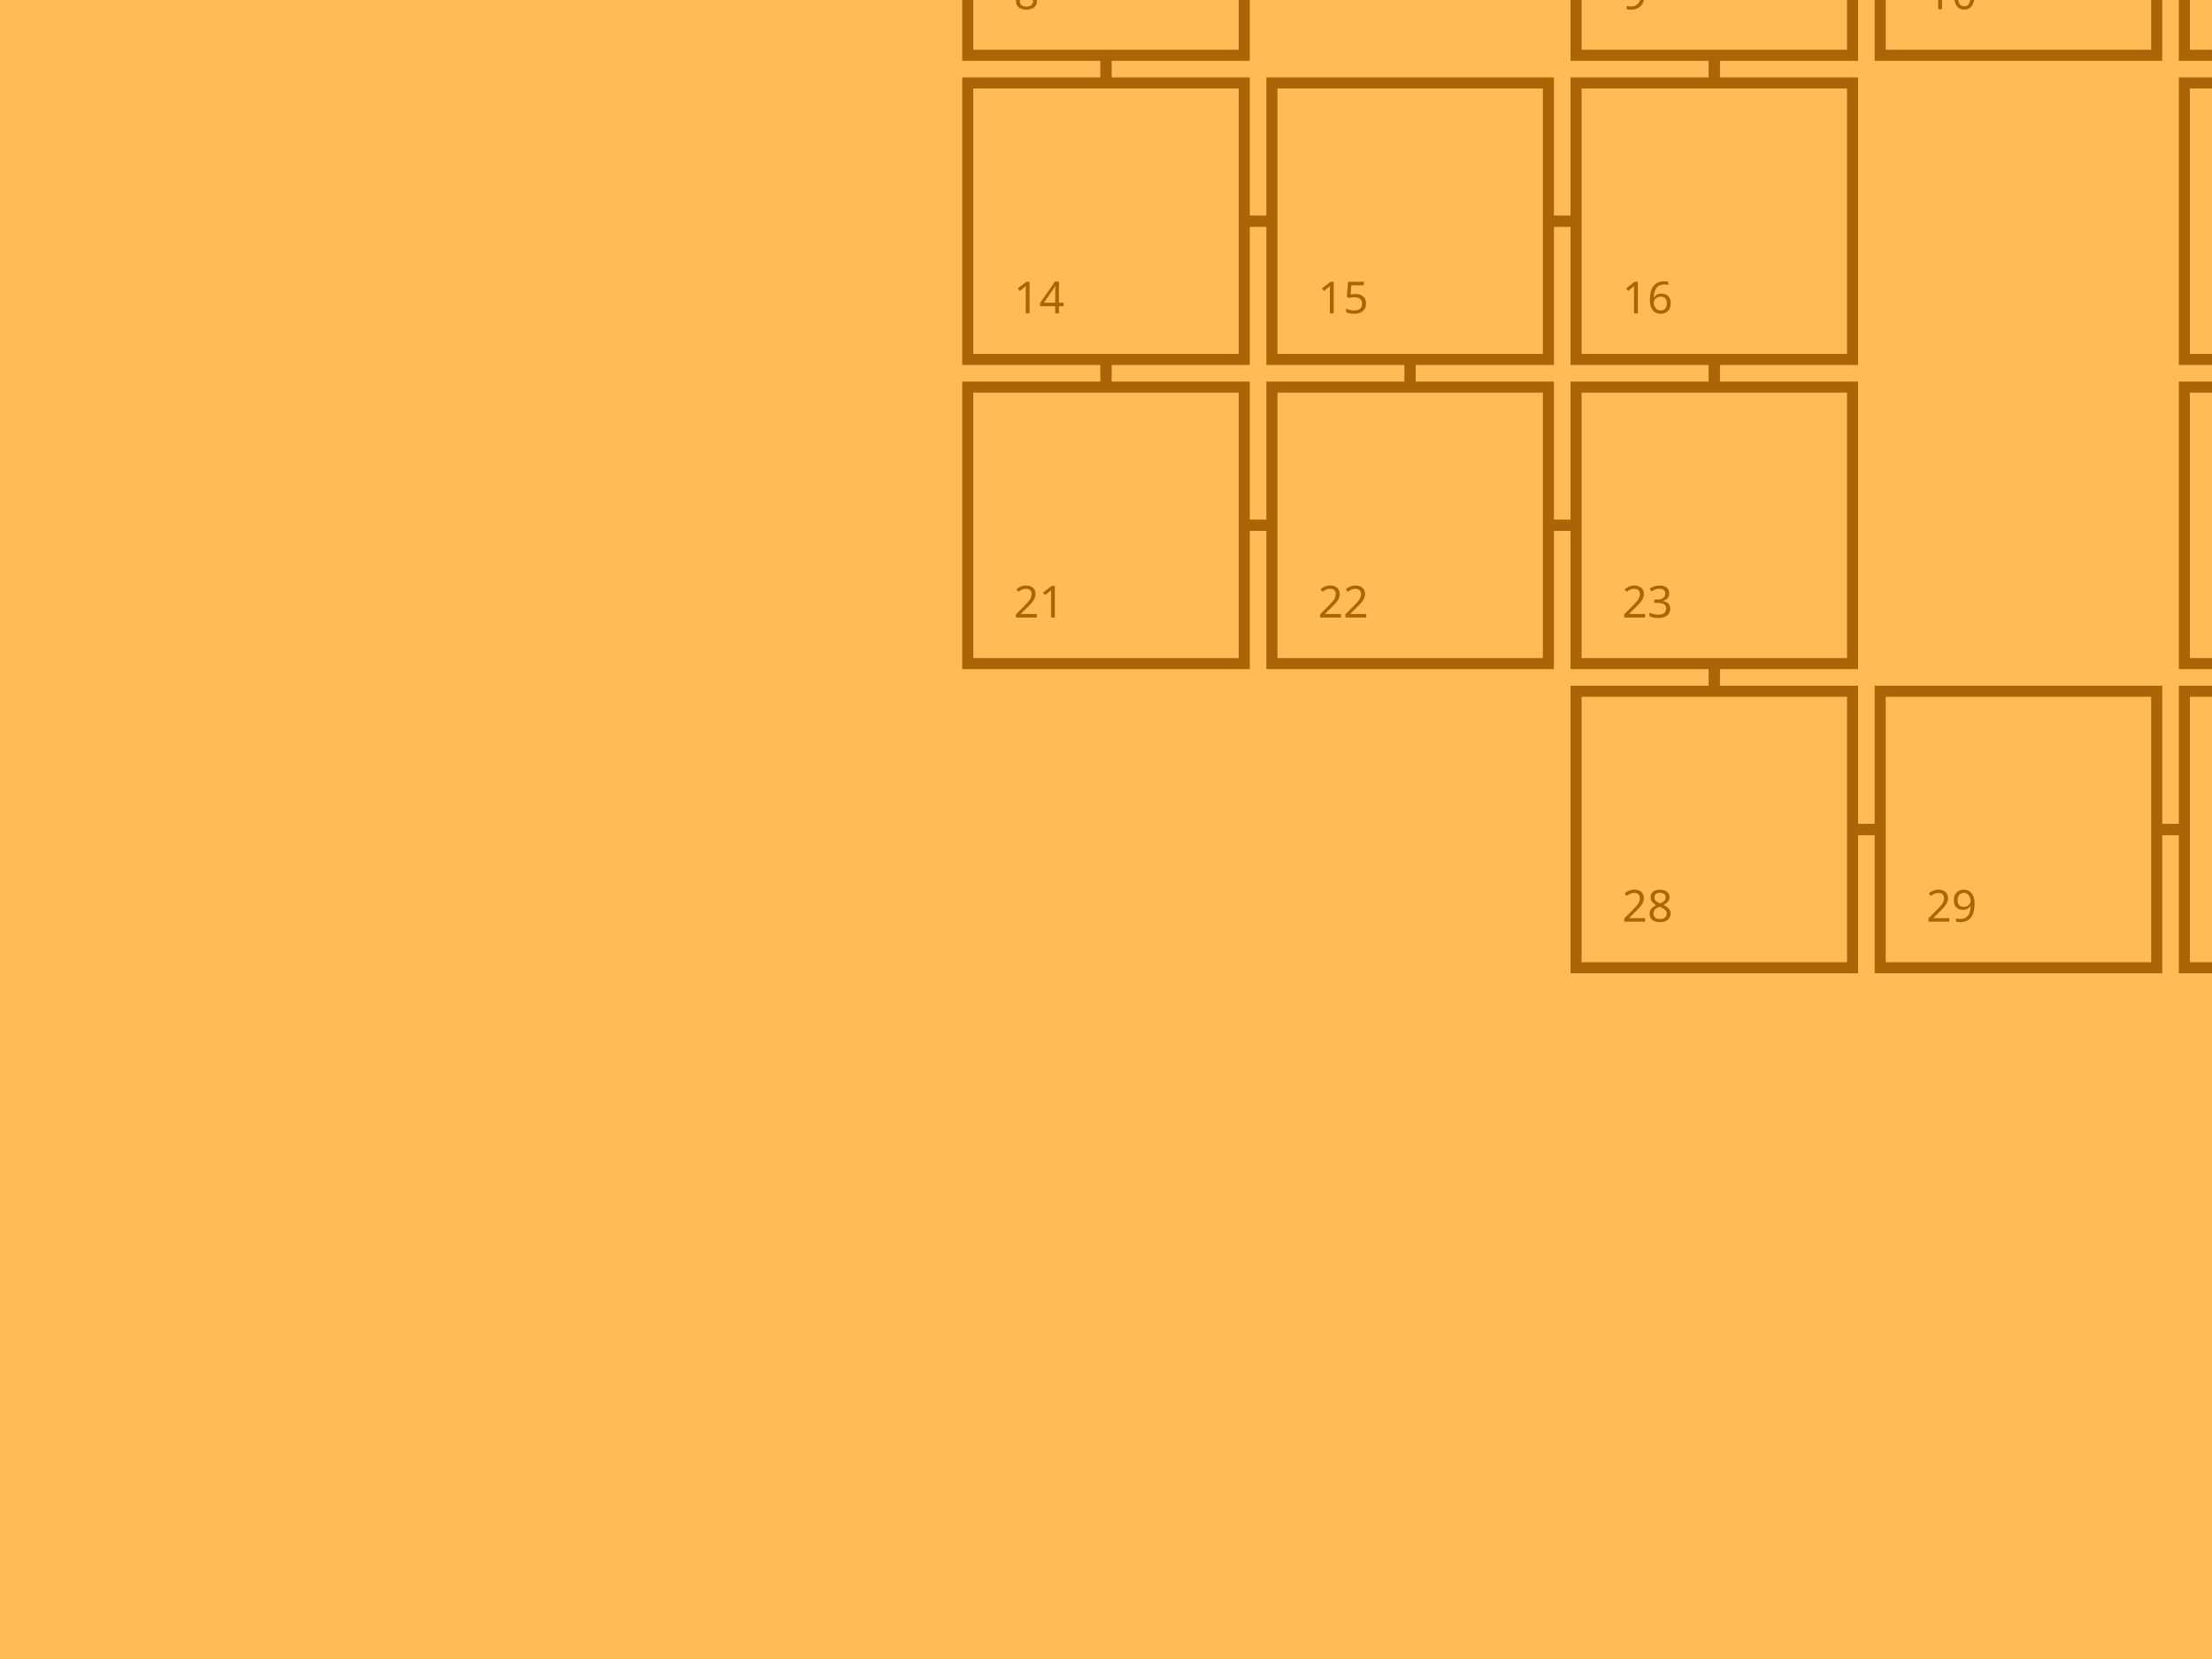
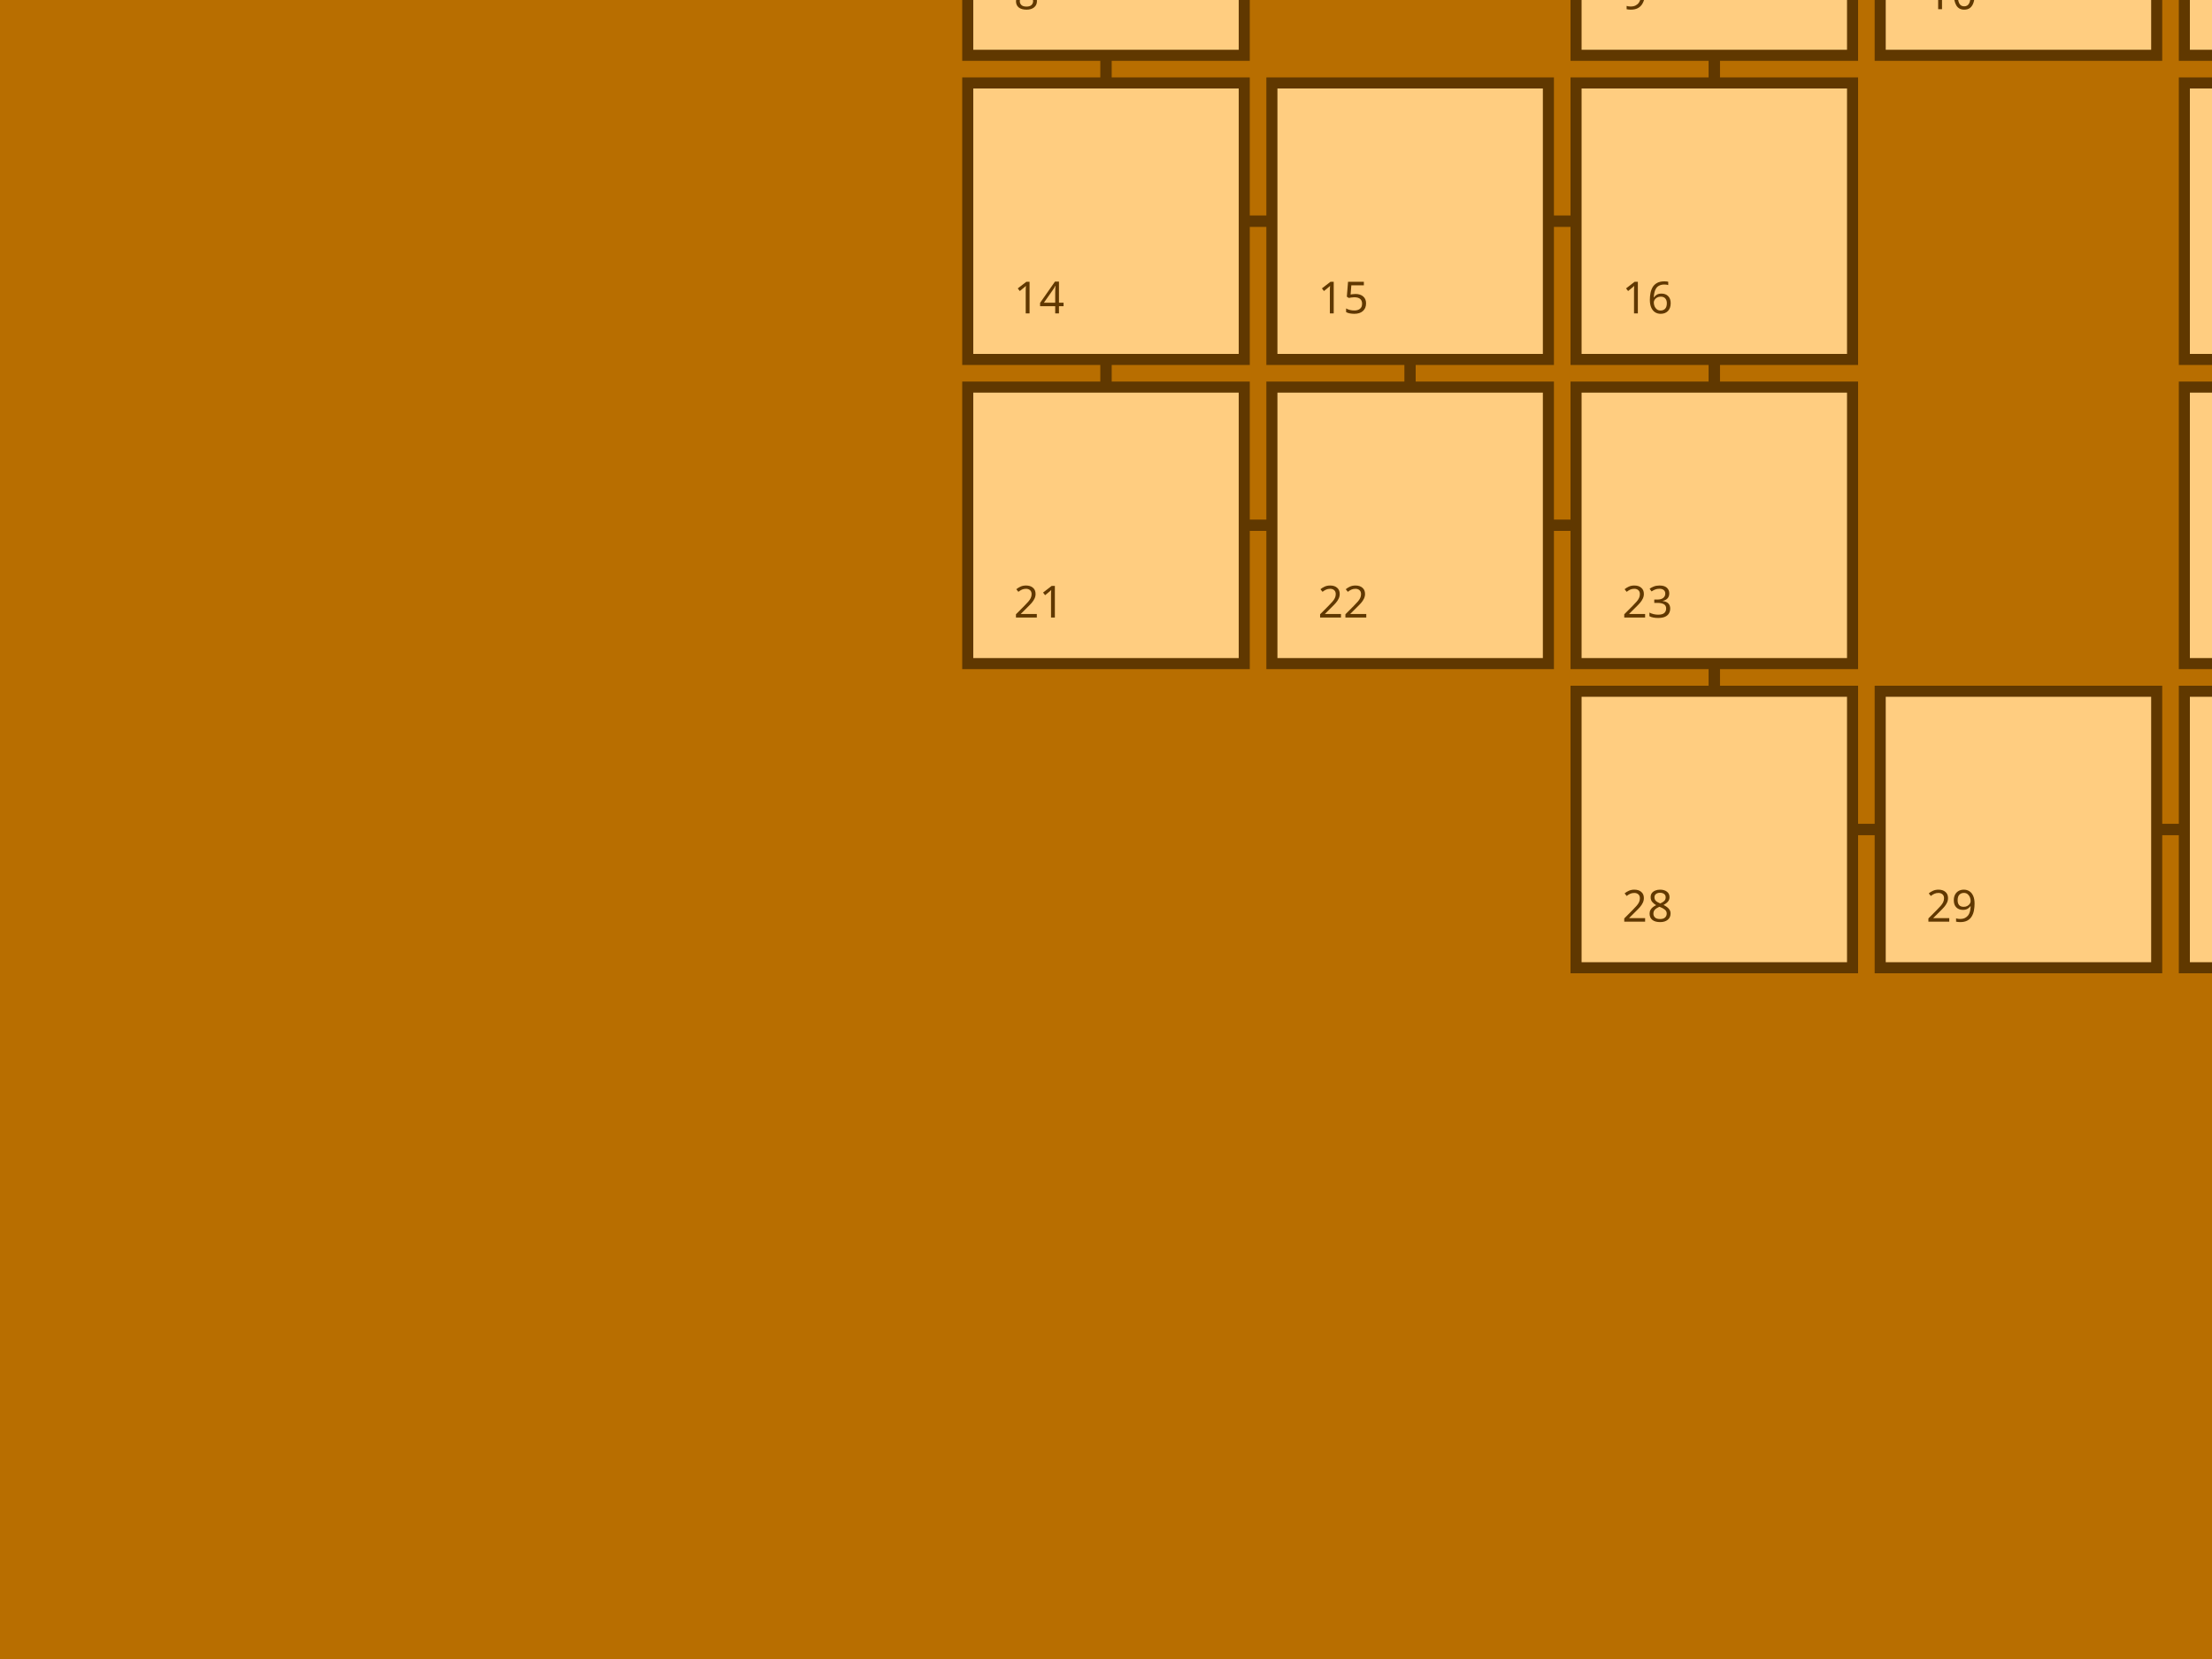
<svg width="800" height="600">
-   <polygon points="0,0 0,600 800,600 800,0" fill="#ffbb55" />
-   <circle r="4" cx="400.0" cy="-140" fill="#aa6606" />
+   <polygon points="0,0 0,600 800,600 800,0" fill="#b86e00" />
+   <circle r="4" cx="400.0" cy="-140" fill="#603800" />
  <circle r="4" cx="510.0" cy="-140" fill="#991100" />
  <circle r="4" cx="620.0" cy="-140" fill="#991100" />
-   <circle r="4" cx="840.0" cy="-140" fill="#aa6606" />
-   <circle r="4" cx="950.0" cy="-140" fill="#aa6606" />
-   <circle r="4" cx="1060.0" cy="-140" fill="#aa6606" />
-   <circle r="4" cx="1170.0" cy="-140" fill="#aa6606" />
-   <circle r="4" cx="400.0" cy="-30.0" fill="#aa6606" />
-   <circle r="4" cx="620.0" cy="-30.0" fill="#aa6606" />
-   <circle r="4" cx="730.0" cy="-30.0" fill="#aa6606" />
-   <circle r="4" cx="840.0" cy="-30.0" fill="#aa6606" />
-   <circle r="4" cx="1060.0" cy="-30.0" fill="#aa6606" />
-   <circle r="4" cx="1170.0" cy="-30.0" fill="#aa6606" />
-   <circle r="4" cx="400.0" cy="80" fill="#aa6606" />
-   <circle r="4" cx="510.0" cy="80" fill="#aa6606" />
-   <circle r="4" cx="620.0" cy="80" fill="#aa6606" />
-   <circle r="4" cx="840.0" cy="80" fill="#aa6606" />
+   <circle r="4" cx="840.0" cy="-140" fill="#603800" />
+   <circle r="4" cx="950.0" cy="-140" fill="#603800" />
+   <circle r="4" cx="1060.0" cy="-140" fill="#603800" />
+   <circle r="4" cx="1170.0" cy="-140" fill="#603800" />
+   <circle r="4" cx="400.0" cy="-30.0" fill="#603800" />
+   <circle r="4" cx="620.0" cy="-30.0" fill="#603800" />
+   <circle r="4" cx="730.0" cy="-30.0" fill="#603800" />
+   <circle r="4" cx="840.0" cy="-30.0" fill="#603800" />
+   <circle r="4" cx="1060.0" cy="-30.0" fill="#603800" />
+   <circle r="4" cx="1170.0" cy="-30.0" fill="#603800" />
+   <circle r="4" cx="400.0" cy="80" fill="#603800" />
+   <circle r="4" cx="510.0" cy="80" fill="#603800" />
+   <circle r="4" cx="620.0" cy="80" fill="#603800" />
+   <circle r="4" cx="840.0" cy="80" fill="#603800" />
  <circle r="4" cx="950.0" cy="80" fill="#991100" />
  <circle r="4" cx="1060.0" cy="80" fill="#991100" />
-   <circle r="4" cx="1170.0" cy="80" fill="#aa6606" />
-   <circle r="4" cx="400.0" cy="190.0" fill="#aa6606" />
-   <circle r="4" cx="510.0" cy="190.0" fill="#aa6606" />
-   <circle r="4" cx="620.0" cy="190.0" fill="#aa6606" />
-   <circle r="4" cx="840.0" cy="190.0" fill="#aa6606" />
-   <circle r="4" cx="950.0" cy="190.0" fill="#aa6606" />
+   <circle r="4" cx="1170.0" cy="80" fill="#603800" />
+   <circle r="4" cx="400.0" cy="190.0" fill="#603800" />
+   <circle r="4" cx="510.0" cy="190.0" fill="#603800" />
+   <circle r="4" cx="620.0" cy="190.0" fill="#603800" />
+   <circle r="4" cx="840.0" cy="190.0" fill="#603800" />
+   <circle r="4" cx="950.0" cy="190.0" fill="#603800" />
  <circle r="4" cx="1060.0" cy="190.0" fill="#991100" />
-   <circle r="4" cx="1170.0" cy="190.0" fill="#aa6606" />
-   <circle r="4" cx="620.0" cy="300.0" fill="#aa6606" />
-   <circle r="4" cx="730.0" cy="300.0" fill="#aa6606" />
-   <circle r="4" cx="840.0" cy="300.0" fill="#aa6606" />
-   <line x1="400.0" y1="-140" x2="400.0" y2="-140" style="stroke:#aa6606;stroke-width:4" />
-   <line x1="400.0" y1="-140" x2="510.0" y2="-140" style="stroke:#aa6606;stroke-width:4" />
-   <line x1="400.0" y1="-140" x2="400.0" y2="-30.0" style="stroke:#aa6606;stroke-width:4" />
+   <circle r="4" cx="1170.0" cy="190.0" fill="#603800" />
+   <circle r="4" cx="620.0" cy="300.0" fill="#603800" />
+   <circle r="4" cx="730.0" cy="300.0" fill="#603800" />
+   <circle r="4" cx="840.0" cy="300.0" fill="#603800" />
+   <line x1="400.0" y1="-140" x2="400.0" y2="-140" style="stroke:#603800;stroke-width:4" />
+   <line x1="400.0" y1="-140" x2="510.0" y2="-140" style="stroke:#603800;stroke-width:4" />
+   <line x1="400.0" y1="-140" x2="400.0" y2="-30.0" style="stroke:#603800;stroke-width:4" />
  <line x1="510.0" y1="-140" x2="400.0" y2="-140" style="stroke:#991100;stroke-width:4" />
  <line x1="510.0" y1="-140" x2="510.0" y2="-140" style="stroke:#991100;stroke-width:4" />
  <line x1="510.0" y1="-140" x2="620.0" y2="-140" style="stroke:#991100;stroke-width:4" />
  <line x1="620.0" y1="-140" x2="510.0" y2="-140" style="stroke:#991100;stroke-width:4" />
  <line x1="620.0" y1="-140" x2="620.0" y2="-140" style="stroke:#991100;stroke-width:4" />
  <line x1="620.0" y1="-140" x2="620.0" y2="-30.0" style="stroke:#991100;stroke-width:4" />
-   <line x1="840.0" y1="-140" x2="840.0" y2="-140" style="stroke:#aa6606;stroke-width:4" />
-   <line x1="840.0" y1="-140" x2="950.0" y2="-140" style="stroke:#aa6606;stroke-width:4" />
-   <line x1="840.0" y1="-140" x2="840.0" y2="-30.0" style="stroke:#aa6606;stroke-width:4" />
-   <line x1="950.0" y1="-140" x2="840.0" y2="-140" style="stroke:#aa6606;stroke-width:4" />
-   <line x1="950.0" y1="-140" x2="950.0" y2="-140" style="stroke:#aa6606;stroke-width:4" />
-   <line x1="950.0" y1="-140" x2="1060.0" y2="-140" style="stroke:#aa6606;stroke-width:4" />
-   <line x1="1060.0" y1="-140" x2="950.0" y2="-140" style="stroke:#aa6606;stroke-width:4" />
-   <line x1="1060.0" y1="-140" x2="1060.0" y2="-140" style="stroke:#aa6606;stroke-width:4" />
-   <line x1="1060.0" y1="-140" x2="1170.0" y2="-140" style="stroke:#aa6606;stroke-width:4" />
-   <line x1="1060.0" y1="-140" x2="1060.0" y2="-30.0" style="stroke:#aa6606;stroke-width:4" />
-   <line x1="1170.0" y1="-140" x2="1060.0" y2="-140" style="stroke:#aa6606;stroke-width:4" />
-   <line x1="1170.0" y1="-140" x2="1170.0" y2="-140" style="stroke:#aa6606;stroke-width:4" />
-   <line x1="1170.0" y1="-140" x2="1170.0" y2="-30.0" style="stroke:#aa6606;stroke-width:4" />
-   <line x1="400.0" y1="-30.0" x2="400.0" y2="-140" style="stroke:#aa6606;stroke-width:4" />
-   <line x1="400.0" y1="-30.0" x2="400.0" y2="-30.0" style="stroke:#aa6606;stroke-width:4" />
-   <line x1="400.0" y1="-30.0" x2="400.0" y2="80" style="stroke:#aa6606;stroke-width:4" />
-   <line x1="620.0" y1="-30.0" x2="620.0" y2="-140" style="stroke:#aa6606;stroke-width:4" />
-   <line x1="620.0" y1="-30.0" x2="620.0" y2="-30.0" style="stroke:#aa6606;stroke-width:4" />
-   <line x1="620.0" y1="-30.0" x2="730.0" y2="-30.0" style="stroke:#aa6606;stroke-width:4" />
-   <line x1="620.0" y1="-30.0" x2="620.0" y2="80" style="stroke:#aa6606;stroke-width:4" />
-   <line x1="730.0" y1="-30.0" x2="620.0" y2="-30.0" style="stroke:#aa6606;stroke-width:4" />
-   <line x1="730.0" y1="-30.0" x2="730.0" y2="-30.0" style="stroke:#aa6606;stroke-width:4" />
-   <line x1="730.0" y1="-30.0" x2="840.0" y2="-30.0" style="stroke:#aa6606;stroke-width:4" />
-   <line x1="840.0" y1="-30.0" x2="840.0" y2="-140" style="stroke:#aa6606;stroke-width:4" />
-   <line x1="840.0" y1="-30.0" x2="730.0" y2="-30.0" style="stroke:#aa6606;stroke-width:4" />
-   <line x1="840.0" y1="-30.0" x2="840.0" y2="-30.0" style="stroke:#aa6606;stroke-width:4" />
-   <line x1="840.0" y1="-30.0" x2="840.0" y2="80" style="stroke:#aa6606;stroke-width:4" />
-   <line x1="1060.0" y1="-30.0" x2="1060.0" y2="-140" style="stroke:#aa6606;stroke-width:4" />
-   <line x1="1060.0" y1="-30.0" x2="1060.0" y2="-30.0" style="stroke:#aa6606;stroke-width:4" />
-   <line x1="1060.0" y1="-30.0" x2="1170.0" y2="-30.0" style="stroke:#aa6606;stroke-width:4" />
-   <line x1="1060.0" y1="-30.0" x2="1060.0" y2="80" style="stroke:#aa6606;stroke-width:4" />
-   <line x1="1170.0" y1="-30.0" x2="1170.0" y2="-140" style="stroke:#aa6606;stroke-width:4" />
-   <line x1="1170.0" y1="-30.0" x2="1060.0" y2="-30.0" style="stroke:#aa6606;stroke-width:4" />
-   <line x1="1170.0" y1="-30.0" x2="1170.0" y2="-30.0" style="stroke:#aa6606;stroke-width:4" />
-   <line x1="1170.0" y1="-30.0" x2="1170.0" y2="80" style="stroke:#aa6606;stroke-width:4" />
-   <line x1="400.0" y1="80" x2="400.0" y2="-30.0" style="stroke:#aa6606;stroke-width:4" />
-   <line x1="400.0" y1="80" x2="400.0" y2="80" style="stroke:#aa6606;stroke-width:4" />
-   <line x1="400.0" y1="80" x2="510.0" y2="80" style="stroke:#aa6606;stroke-width:4" />
-   <line x1="400.0" y1="80" x2="400.0" y2="190.0" style="stroke:#aa6606;stroke-width:4" />
-   <line x1="510.0" y1="80" x2="400.0" y2="80" style="stroke:#aa6606;stroke-width:4" />
-   <line x1="510.0" y1="80" x2="510.0" y2="80" style="stroke:#aa6606;stroke-width:4" />
-   <line x1="510.0" y1="80" x2="620.0" y2="80" style="stroke:#aa6606;stroke-width:4" />
-   <line x1="510.0" y1="80" x2="510.0" y2="190.0" style="stroke:#aa6606;stroke-width:4" />
-   <line x1="620.0" y1="80" x2="620.0" y2="-30.0" style="stroke:#aa6606;stroke-width:4" />
-   <line x1="620.0" y1="80" x2="510.0" y2="80" style="stroke:#aa6606;stroke-width:4" />
-   <line x1="620.0" y1="80" x2="620.0" y2="80" style="stroke:#aa6606;stroke-width:4" />
-   <line x1="620.0" y1="80" x2="620.0" y2="190.0" style="stroke:#aa6606;stroke-width:4" />
-   <line x1="840.0" y1="80" x2="840.0" y2="-30.0" style="stroke:#aa6606;stroke-width:4" />
-   <line x1="840.0" y1="80" x2="840.0" y2="80" style="stroke:#aa6606;stroke-width:4" />
-   <line x1="840.0" y1="80" x2="950.0" y2="80" style="stroke:#aa6606;stroke-width:4" />
-   <line x1="840.0" y1="80" x2="840.0" y2="190.0" style="stroke:#aa6606;stroke-width:4" />
+   <line x1="840.0" y1="-140" x2="840.0" y2="-140" style="stroke:#603800;stroke-width:4" />
+   <line x1="840.0" y1="-140" x2="950.0" y2="-140" style="stroke:#603800;stroke-width:4" />
+   <line x1="840.0" y1="-140" x2="840.0" y2="-30.0" style="stroke:#603800;stroke-width:4" />
+   <line x1="950.0" y1="-140" x2="840.0" y2="-140" style="stroke:#603800;stroke-width:4" />
+   <line x1="950.0" y1="-140" x2="950.0" y2="-140" style="stroke:#603800;stroke-width:4" />
+   <line x1="950.0" y1="-140" x2="1060.0" y2="-140" style="stroke:#603800;stroke-width:4" />
+   <line x1="1060.0" y1="-140" x2="950.0" y2="-140" style="stroke:#603800;stroke-width:4" />
+   <line x1="1060.0" y1="-140" x2="1060.0" y2="-140" style="stroke:#603800;stroke-width:4" />
+   <line x1="1060.0" y1="-140" x2="1170.0" y2="-140" style="stroke:#603800;stroke-width:4" />
+   <line x1="1060.0" y1="-140" x2="1060.0" y2="-30.0" style="stroke:#603800;stroke-width:4" />
+   <line x1="1170.0" y1="-140" x2="1060.0" y2="-140" style="stroke:#603800;stroke-width:4" />
+   <line x1="1170.0" y1="-140" x2="1170.0" y2="-140" style="stroke:#603800;stroke-width:4" />
+   <line x1="1170.0" y1="-140" x2="1170.0" y2="-30.0" style="stroke:#603800;stroke-width:4" />
+   <line x1="400.0" y1="-30.0" x2="400.0" y2="-140" style="stroke:#603800;stroke-width:4" />
+   <line x1="400.0" y1="-30.0" x2="400.0" y2="-30.0" style="stroke:#603800;stroke-width:4" />
+   <line x1="400.0" y1="-30.0" x2="400.0" y2="80" style="stroke:#603800;stroke-width:4" />
+   <line x1="620.0" y1="-30.0" x2="620.0" y2="-140" style="stroke:#603800;stroke-width:4" />
+   <line x1="620.0" y1="-30.0" x2="620.0" y2="-30.0" style="stroke:#603800;stroke-width:4" />
+   <line x1="620.0" y1="-30.0" x2="730.0" y2="-30.0" style="stroke:#603800;stroke-width:4" />
+   <line x1="620.0" y1="-30.0" x2="620.0" y2="80" style="stroke:#603800;stroke-width:4" />
+   <line x1="730.0" y1="-30.0" x2="620.0" y2="-30.0" style="stroke:#603800;stroke-width:4" />
+   <line x1="730.0" y1="-30.0" x2="730.0" y2="-30.0" style="stroke:#603800;stroke-width:4" />
+   <line x1="730.0" y1="-30.0" x2="840.0" y2="-30.0" style="stroke:#603800;stroke-width:4" />
+   <line x1="840.0" y1="-30.0" x2="840.0" y2="-140" style="stroke:#603800;stroke-width:4" />
+   <line x1="840.0" y1="-30.0" x2="730.0" y2="-30.0" style="stroke:#603800;stroke-width:4" />
+   <line x1="840.0" y1="-30.0" x2="840.0" y2="-30.0" style="stroke:#603800;stroke-width:4" />
+   <line x1="840.0" y1="-30.0" x2="840.0" y2="80" style="stroke:#603800;stroke-width:4" />
+   <line x1="1060.0" y1="-30.0" x2="1060.0" y2="-140" style="stroke:#603800;stroke-width:4" />
+   <line x1="1060.0" y1="-30.0" x2="1060.0" y2="-30.0" style="stroke:#603800;stroke-width:4" />
+   <line x1="1060.0" y1="-30.0" x2="1170.0" y2="-30.0" style="stroke:#603800;stroke-width:4" />
+   <line x1="1060.0" y1="-30.0" x2="1060.0" y2="80" style="stroke:#603800;stroke-width:4" />
+   <line x1="1170.0" y1="-30.0" x2="1170.0" y2="-140" style="stroke:#603800;stroke-width:4" />
+   <line x1="1170.0" y1="-30.0" x2="1060.0" y2="-30.0" style="stroke:#603800;stroke-width:4" />
+   <line x1="1170.0" y1="-30.0" x2="1170.0" y2="-30.0" style="stroke:#603800;stroke-width:4" />
+   <line x1="1170.0" y1="-30.0" x2="1170.0" y2="80" style="stroke:#603800;stroke-width:4" />
+   <line x1="400.0" y1="80" x2="400.0" y2="-30.0" style="stroke:#603800;stroke-width:4" />
+   <line x1="400.0" y1="80" x2="400.0" y2="80" style="stroke:#603800;stroke-width:4" />
+   <line x1="400.0" y1="80" x2="510.0" y2="80" style="stroke:#603800;stroke-width:4" />
+   <line x1="400.0" y1="80" x2="400.0" y2="190.0" style="stroke:#603800;stroke-width:4" />
+   <line x1="510.0" y1="80" x2="400.0" y2="80" style="stroke:#603800;stroke-width:4" />
+   <line x1="510.0" y1="80" x2="510.0" y2="80" style="stroke:#603800;stroke-width:4" />
+   <line x1="510.0" y1="80" x2="620.0" y2="80" style="stroke:#603800;stroke-width:4" />
+   <line x1="510.0" y1="80" x2="510.0" y2="190.0" style="stroke:#603800;stroke-width:4" />
+   <line x1="620.0" y1="80" x2="620.0" y2="-30.0" style="stroke:#603800;stroke-width:4" />
+   <line x1="620.0" y1="80" x2="510.0" y2="80" style="stroke:#603800;stroke-width:4" />
+   <line x1="620.0" y1="80" x2="620.0" y2="80" style="stroke:#603800;stroke-width:4" />
+   <line x1="620.0" y1="80" x2="620.0" y2="190.0" style="stroke:#603800;stroke-width:4" />
+   <line x1="840.0" y1="80" x2="840.0" y2="-30.0" style="stroke:#603800;stroke-width:4" />
+   <line x1="840.0" y1="80" x2="840.0" y2="80" style="stroke:#603800;stroke-width:4" />
+   <line x1="840.0" y1="80" x2="950.0" y2="80" style="stroke:#603800;stroke-width:4" />
+   <line x1="840.0" y1="80" x2="840.0" y2="190.0" style="stroke:#603800;stroke-width:4" />
  <line x1="950.0" y1="80" x2="840.0" y2="80" style="stroke:#991100;stroke-width:4" />
  <line x1="950.0" y1="80" x2="950.0" y2="80" style="stroke:#991100;stroke-width:4" />
  <line x1="950.0" y1="80" x2="1060.0" y2="80" style="stroke:#991100;stroke-width:4" />
  <line x1="950.0" y1="80" x2="950.0" y2="190.0" style="stroke:#991100;stroke-width:4" />
  <line x1="1060.0" y1="80" x2="1060.0" y2="-30.0" style="stroke:#991100;stroke-width:4" />
  <line x1="1060.0" y1="80" x2="950.0" y2="80" style="stroke:#991100;stroke-width:4" />
  <line x1="1060.0" y1="80" x2="1060.0" y2="80" style="stroke:#991100;stroke-width:4" />
  <line x1="1060.0" y1="80" x2="1170.0" y2="80" style="stroke:#991100;stroke-width:4" />
  <line x1="1060.0" y1="80" x2="1060.0" y2="190.0" style="stroke:#991100;stroke-width:4" />
-   <line x1="1170.0" y1="80" x2="1170.0" y2="-30.0" style="stroke:#aa6606;stroke-width:4" />
-   <line x1="1170.0" y1="80" x2="1060.0" y2="80" style="stroke:#aa6606;stroke-width:4" />
-   <line x1="1170.0" y1="80" x2="1170.0" y2="80" style="stroke:#aa6606;stroke-width:4" />
-   <line x1="1170.0" y1="80" x2="1170.0" y2="190.0" style="stroke:#aa6606;stroke-width:4" />
-   <line x1="400.0" y1="190.0" x2="400.0" y2="80" style="stroke:#aa6606;stroke-width:4" />
-   <line x1="400.0" y1="190.0" x2="400.0" y2="190.0" style="stroke:#aa6606;stroke-width:4" />
-   <line x1="400.0" y1="190.0" x2="510.0" y2="190.0" style="stroke:#aa6606;stroke-width:4" />
-   <line x1="510.0" y1="190.0" x2="510.0" y2="80" style="stroke:#aa6606;stroke-width:4" />
-   <line x1="510.0" y1="190.0" x2="400.0" y2="190.0" style="stroke:#aa6606;stroke-width:4" />
-   <line x1="510.0" y1="190.0" x2="510.0" y2="190.0" style="stroke:#aa6606;stroke-width:4" />
-   <line x1="510.0" y1="190.0" x2="620.0" y2="190.0" style="stroke:#aa6606;stroke-width:4" />
-   <line x1="620.0" y1="190.0" x2="620.0" y2="80" style="stroke:#aa6606;stroke-width:4" />
-   <line x1="620.0" y1="190.0" x2="510.0" y2="190.0" style="stroke:#aa6606;stroke-width:4" />
-   <line x1="620.0" y1="190.0" x2="620.0" y2="190.0" style="stroke:#aa6606;stroke-width:4" />
-   <line x1="620.0" y1="190.0" x2="620.0" y2="300.0" style="stroke:#aa6606;stroke-width:4" />
-   <line x1="840.0" y1="190.0" x2="840.0" y2="80" style="stroke:#aa6606;stroke-width:4" />
-   <line x1="840.0" y1="190.0" x2="840.0" y2="190.0" style="stroke:#aa6606;stroke-width:4" />
-   <line x1="840.0" y1="190.0" x2="950.0" y2="190.0" style="stroke:#aa6606;stroke-width:4" />
-   <line x1="840.0" y1="190.0" x2="840.0" y2="300.0" style="stroke:#aa6606;stroke-width:4" />
-   <line x1="950.0" y1="190.0" x2="950.0" y2="80" style="stroke:#aa6606;stroke-width:4" />
-   <line x1="950.0" y1="190.0" x2="840.0" y2="190.0" style="stroke:#aa6606;stroke-width:4" />
-   <line x1="950.0" y1="190.0" x2="950.0" y2="190.0" style="stroke:#aa6606;stroke-width:4" />
-   <line x1="950.0" y1="190.0" x2="1060.0" y2="190.0" style="stroke:#aa6606;stroke-width:4" />
+   <line x1="1170.0" y1="80" x2="1170.0" y2="-30.0" style="stroke:#603800;stroke-width:4" />
+   <line x1="1170.0" y1="80" x2="1060.0" y2="80" style="stroke:#603800;stroke-width:4" />
+   <line x1="1170.0" y1="80" x2="1170.0" y2="80" style="stroke:#603800;stroke-width:4" />
+   <line x1="1170.0" y1="80" x2="1170.0" y2="190.0" style="stroke:#603800;stroke-width:4" />
+   <line x1="400.0" y1="190.0" x2="400.0" y2="80" style="stroke:#603800;stroke-width:4" />
+   <line x1="400.0" y1="190.0" x2="400.0" y2="190.0" style="stroke:#603800;stroke-width:4" />
+   <line x1="400.0" y1="190.0" x2="510.0" y2="190.0" style="stroke:#603800;stroke-width:4" />
+   <line x1="510.0" y1="190.0" x2="510.0" y2="80" style="stroke:#603800;stroke-width:4" />
+   <line x1="510.0" y1="190.0" x2="400.0" y2="190.0" style="stroke:#603800;stroke-width:4" />
+   <line x1="510.0" y1="190.0" x2="510.0" y2="190.0" style="stroke:#603800;stroke-width:4" />
+   <line x1="510.0" y1="190.0" x2="620.0" y2="190.0" style="stroke:#603800;stroke-width:4" />
+   <line x1="620.0" y1="190.0" x2="620.0" y2="80" style="stroke:#603800;stroke-width:4" />
+   <line x1="620.0" y1="190.0" x2="510.0" y2="190.0" style="stroke:#603800;stroke-width:4" />
+   <line x1="620.0" y1="190.0" x2="620.0" y2="190.0" style="stroke:#603800;stroke-width:4" />
+   <line x1="620.0" y1="190.0" x2="620.0" y2="300.0" style="stroke:#603800;stroke-width:4" />
+   <line x1="840.0" y1="190.0" x2="840.0" y2="80" style="stroke:#603800;stroke-width:4" />
+   <line x1="840.0" y1="190.0" x2="840.0" y2="190.0" style="stroke:#603800;stroke-width:4" />
+   <line x1="840.0" y1="190.0" x2="950.0" y2="190.0" style="stroke:#603800;stroke-width:4" />
+   <line x1="840.0" y1="190.0" x2="840.0" y2="300.0" style="stroke:#603800;stroke-width:4" />
+   <line x1="950.0" y1="190.0" x2="950.0" y2="80" style="stroke:#603800;stroke-width:4" />
+   <line x1="950.0" y1="190.0" x2="840.0" y2="190.0" style="stroke:#603800;stroke-width:4" />
+   <line x1="950.0" y1="190.0" x2="950.0" y2="190.0" style="stroke:#603800;stroke-width:4" />
+   <line x1="950.0" y1="190.0" x2="1060.0" y2="190.0" style="stroke:#603800;stroke-width:4" />
  <line x1="1060.0" y1="190.0" x2="1060.0" y2="80" style="stroke:#991100;stroke-width:4" />
  <line x1="1060.0" y1="190.0" x2="950.0" y2="190.0" style="stroke:#991100;stroke-width:4" />
  <line x1="1060.0" y1="190.0" x2="1060.0" y2="190.0" style="stroke:#991100;stroke-width:4" />
  <line x1="1060.0" y1="190.0" x2="1170.0" y2="190.0" style="stroke:#991100;stroke-width:4" />
-   <line x1="1170.0" y1="190.0" x2="1170.0" y2="80" style="stroke:#aa6606;stroke-width:4" />
-   <line x1="1170.0" y1="190.0" x2="1060.0" y2="190.0" style="stroke:#aa6606;stroke-width:4" />
-   <line x1="1170.0" y1="190.0" x2="1170.0" y2="190.0" style="stroke:#aa6606;stroke-width:4" />
-   <line x1="620.0" y1="300.0" x2="620.0" y2="190.0" style="stroke:#aa6606;stroke-width:4" />
-   <line x1="620.0" y1="300.0" x2="620.0" y2="300.0" style="stroke:#aa6606;stroke-width:4" />
-   <line x1="620.0" y1="300.0" x2="730.0" y2="300.0" style="stroke:#aa6606;stroke-width:4" />
-   <line x1="730.0" y1="300.0" x2="620.0" y2="300.0" style="stroke:#aa6606;stroke-width:4" />
-   <line x1="730.0" y1="300.0" x2="730.0" y2="300.0" style="stroke:#aa6606;stroke-width:4" />
-   <line x1="730.0" y1="300.0" x2="840.0" y2="300.0" style="stroke:#aa6606;stroke-width:4" />
-   <line x1="840.0" y1="300.0" x2="840.0" y2="190.0" style="stroke:#aa6606;stroke-width:4" />
-   <line x1="840.0" y1="300.0" x2="730.0" y2="300.0" style="stroke:#aa6606;stroke-width:4" />
-   <line x1="840.0" y1="300.0" x2="840.0" y2="300.0" style="stroke:#aa6606;stroke-width:4" />
-   <polygon points="350.0,-190 450.0,-190 450.0,-90 350.0,-90" style="fill:#ffbb55;stroke:#aa6606;stroke-width:4" />
+   <line x1="1170.0" y1="190.0" x2="1170.0" y2="80" style="stroke:#603800;stroke-width:4" />
+   <line x1="1170.0" y1="190.0" x2="1060.0" y2="190.0" style="stroke:#603800;stroke-width:4" />
+   <line x1="1170.0" y1="190.0" x2="1170.0" y2="190.0" style="stroke:#603800;stroke-width:4" />
+   <line x1="620.0" y1="300.0" x2="620.0" y2="190.0" style="stroke:#603800;stroke-width:4" />
+   <line x1="620.0" y1="300.0" x2="620.0" y2="300.0" style="stroke:#603800;stroke-width:4" />
+   <line x1="620.0" y1="300.0" x2="730.0" y2="300.0" style="stroke:#603800;stroke-width:4" />
+   <line x1="730.0" y1="300.0" x2="620.0" y2="300.0" style="stroke:#603800;stroke-width:4" />
+   <line x1="730.0" y1="300.0" x2="730.0" y2="300.0" style="stroke:#603800;stroke-width:4" />
+   <line x1="730.0" y1="300.0" x2="840.0" y2="300.0" style="stroke:#603800;stroke-width:4" />
+   <line x1="840.0" y1="300.0" x2="840.0" y2="190.0" style="stroke:#603800;stroke-width:4" />
+   <line x1="840.0" y1="300.0" x2="730.0" y2="300.0" style="stroke:#603800;stroke-width:4" />
+   <line x1="840.0" y1="300.0" x2="840.0" y2="300.0" style="stroke:#603800;stroke-width:4" />
+   <polygon points="350.0,-190 450.0,-190 450.0,-90 350.0,-90" style="fill:#ffcd80;stroke:#603800;stroke-width:4" />
  <polygon points="460.0,-190 560.0,-190 560.0,-90 460.0,-90" style="fill:#ff6644;stroke:#991100;stroke-width:4" />
  <polygon points="570.0,-190 670.0,-190 670.0,-90 570.0,-90" style="fill:#ff6644;stroke:#991100;stroke-width:4" />
-   <polygon points="790.0,-190 890.0,-190 890.0,-90 790.0,-90" style="fill:#ffbb55;stroke:#aa6606;stroke-width:4" />
-   <polygon points="900.0,-190 1000.0,-190 1000.0,-90 900.0,-90" style="fill:#ffbb55;stroke:#aa6606;stroke-width:4" />
-   <polygon points="1010.0,-190 1110.0,-190 1110.0,-90 1010.0,-90" style="fill:#ffbb55;stroke:#aa6606;stroke-width:4" />
-   <polygon points="1120.0,-190 1220.0,-190 1220.0,-90 1120.0,-90" style="fill:#ffbb55;stroke:#aa6606;stroke-width:4" />
-   <polygon points="350.0,-80.0 450.0,-80.0 450.0,20.0 350.0,20.0" style="fill:#ffbb55;stroke:#aa6606;stroke-width:4" />
-   <polygon points="570.0,-80.0 670.0,-80.0 670.0,20.0 570.0,20.0" style="fill:#ffbb55;stroke:#aa6606;stroke-width:4" />
-   <polygon points="680.0,-80.0 780.0,-80.0 780.0,20.0 680.0,20.0" style="fill:#ffbb55;stroke:#aa6606;stroke-width:4" />
-   <polygon points="790.0,-80.0 890.0,-80.0 890.0,20.0 790.0,20.0" style="fill:#ffbb55;stroke:#aa6606;stroke-width:4" />
-   <polygon points="1010.0,-80.0 1110.0,-80.0 1110.0,20.0 1010.0,20.0" style="fill:#ffbb55;stroke:#aa6606;stroke-width:4" />
-   <polygon points="1120.0,-80.0 1220.0,-80.0 1220.0,20.0 1120.0,20.0" style="fill:#ffbb55;stroke:#aa6606;stroke-width:4" />
-   <polygon points="350.0,30.0 450.0,30.0 450.0,130 350.0,130" style="fill:#ffbb55;stroke:#aa6606;stroke-width:4" />
-   <polygon points="460.0,30.0 560.0,30.0 560.0,130 460.0,130" style="fill:#ffbb55;stroke:#aa6606;stroke-width:4" />
-   <polygon points="570.0,30.0 670.0,30.0 670.0,130 570.0,130" style="fill:#ffbb55;stroke:#aa6606;stroke-width:4" />
-   <polygon points="790.0,30.0 890.0,30.0 890.0,130 790.0,130" style="fill:#ffbb55;stroke:#aa6606;stroke-width:4" />
+   <polygon points="790.0,-190 890.0,-190 890.0,-90 790.0,-90" style="fill:#ffcd80;stroke:#603800;stroke-width:4" />
+   <polygon points="900.0,-190 1000.0,-190 1000.0,-90 900.0,-90" style="fill:#ffcd80;stroke:#603800;stroke-width:4" />
+   <polygon points="1010.0,-190 1110.0,-190 1110.0,-90 1010.0,-90" style="fill:#ffcd80;stroke:#603800;stroke-width:4" />
+   <polygon points="1120.0,-190 1220.0,-190 1220.0,-90 1120.0,-90" style="fill:#ffcd80;stroke:#603800;stroke-width:4" />
+   <polygon points="350.0,-80.0 450.0,-80.0 450.0,20.0 350.0,20.0" style="fill:#ffcd80;stroke:#603800;stroke-width:4" />
+   <polygon points="570.0,-80.0 670.0,-80.0 670.0,20.0 570.0,20.0" style="fill:#ffcd80;stroke:#603800;stroke-width:4" />
+   <polygon points="680.0,-80.0 780.0,-80.0 780.0,20.0 680.0,20.0" style="fill:#ffcd80;stroke:#603800;stroke-width:4" />
+   <polygon points="790.0,-80.0 890.0,-80.0 890.0,20.0 790.0,20.0" style="fill:#ffcd80;stroke:#603800;stroke-width:4" />
+   <polygon points="1010.0,-80.0 1110.0,-80.0 1110.0,20.0 1010.0,20.0" style="fill:#ffcd80;stroke:#603800;stroke-width:4" />
+   <polygon points="1120.0,-80.0 1220.0,-80.0 1220.0,20.0 1120.0,20.0" style="fill:#ffcd80;stroke:#603800;stroke-width:4" />
+   <polygon points="350.0,30.0 450.0,30.0 450.0,130 350.0,130" style="fill:#ffcd80;stroke:#603800;stroke-width:4" />
+   <polygon points="460.0,30.0 560.0,30.0 560.0,130 460.0,130" style="fill:#ffcd80;stroke:#603800;stroke-width:4" />
+   <polygon points="570.0,30.0 670.0,30.0 670.0,130 570.0,130" style="fill:#ffcd80;stroke:#603800;stroke-width:4" />
+   <polygon points="790.0,30.0 890.0,30.0 890.0,130 790.0,130" style="fill:#ffcd80;stroke:#603800;stroke-width:4" />
  <polygon points="900.0,30.0 1000.0,30.0 1000.0,130 900.0,130" style="fill:#ff6644;stroke:#991100;stroke-width:4" />
  <polygon points="1010.0,30.0 1110.0,30.0 1110.0,130 1010.0,130" style="fill:#ff6644;stroke:#991100;stroke-width:4" />
-   <polygon points="1120.0,30.0 1220.0,30.0 1220.0,130 1120.0,130" style="fill:#ffbb55;stroke:#aa6606;stroke-width:4" />
-   <polygon points="350.0,140.0 450.0,140.0 450.0,240.0 350.0,240.0" style="fill:#ffbb55;stroke:#aa6606;stroke-width:4" />
-   <polygon points="460.0,140.0 560.0,140.0 560.0,240.0 460.0,240.0" style="fill:#ffbb55;stroke:#aa6606;stroke-width:4" />
-   <polygon points="570.0,140.0 670.0,140.0 670.0,240.0 570.0,240.0" style="fill:#ffbb55;stroke:#aa6606;stroke-width:4" />
-   <polygon points="790.0,140.0 890.0,140.0 890.0,240.0 790.0,240.0" style="fill:#ffbb55;stroke:#aa6606;stroke-width:4" />
-   <polygon points="900.0,140.0 1000.0,140.0 1000.0,240.0 900.0,240.0" style="fill:#ffbb55;stroke:#aa6606;stroke-width:4" />
+   <polygon points="1120.0,30.0 1220.0,30.0 1220.0,130 1120.0,130" style="fill:#ffcd80;stroke:#603800;stroke-width:4" />
+   <polygon points="350.0,140.0 450.0,140.0 450.0,240.0 350.0,240.0" style="fill:#ffcd80;stroke:#603800;stroke-width:4" />
+   <polygon points="460.0,140.0 560.0,140.0 560.0,240.0 460.0,240.0" style="fill:#ffcd80;stroke:#603800;stroke-width:4" />
+   <polygon points="570.0,140.0 670.0,140.0 670.0,240.0 570.0,240.0" style="fill:#ffcd80;stroke:#603800;stroke-width:4" />
+   <polygon points="790.0,140.0 890.0,140.0 890.0,240.0 790.0,240.0" style="fill:#ffcd80;stroke:#603800;stroke-width:4" />
+   <polygon points="900.0,140.0 1000.0,140.0 1000.0,240.0 900.0,240.0" style="fill:#ffcd80;stroke:#603800;stroke-width:4" />
  <polygon points="1010.0,140.0 1110.0,140.0 1110.0,240.0 1010.0,240.0" style="fill:#ff6644;stroke:#991100;stroke-width:4" />
-   <polygon points="1120.0,140.0 1220.0,140.0 1220.0,240.0 1120.0,240.0" style="fill:#ffbb55;stroke:#aa6606;stroke-width:4" />
-   <polygon points="570.0,250.0 670.0,250.0 670.0,350.0 570.0,350.0" style="fill:#ffbb55;stroke:#aa6606;stroke-width:4" />
-   <polygon points="680.0,250.0 780.0,250.0 780.0,350.0 680.0,350.0" style="fill:#ffbb55;stroke:#aa6606;stroke-width:4" />
-   <polygon points="790.0,250.0 890.0,250.0 890.0,350.0 790.0,350.0" style="fill:#ffbb55;stroke:#aa6606;stroke-width:4" />
-   <text x="366.667" y="-106.667" fill="#aa6606" font-family="Verdana" font-size="16">1</text>" /&gt;
+   <polygon points="1120.0,140.0 1220.0,140.0 1220.0,240.0 1120.0,240.0" style="fill:#ffcd80;stroke:#603800;stroke-width:4" />
+   <polygon points="570.0,250.0 670.0,250.0 670.0,350.0 570.0,350.0" style="fill:#ffcd80;stroke:#603800;stroke-width:4" />
+   <polygon points="680.0,250.0 780.0,250.0 780.0,350.0 680.0,350.0" style="fill:#ffcd80;stroke:#603800;stroke-width:4" />
+   <polygon points="790.0,250.0 890.0,250.0 890.0,350.0 790.0,350.0" style="fill:#ffcd80;stroke:#603800;stroke-width:4" />
+   <text x="366.667" y="-106.667" fill="#603800" font-family="Verdana" font-size="16">1</text>" /&gt;
<text x="476.667" y="-106.667" fill="#991100" font-family="Verdana" font-size="16">2</text>" /&gt;
<text x="586.667" y="-106.667" fill="#991100" font-family="Verdana" font-size="16">3</text>" /&gt;
- <text x="806.667" y="-106.667" fill="#aa6606" font-family="Verdana" font-size="16">4</text>" /&gt;
- <text x="916.667" y="-106.667" fill="#aa6606" font-family="Verdana" font-size="16">5</text>" /&gt;
- <text x="1026.667" y="-106.667" fill="#aa6606" font-family="Verdana" font-size="16">6</text>" /&gt;
- <text x="1136.667" y="-106.667" fill="#aa6606" font-family="Verdana" font-size="16">7</text>" /&gt;
- <text x="366.667" y="3.333" fill="#aa6606" font-family="Verdana" font-size="16">8</text>" /&gt;
- <text x="586.667" y="3.333" fill="#aa6606" font-family="Verdana" font-size="16">9</text>" /&gt;
- <text x="696.667" y="3.333" fill="#aa6606" font-family="Verdana" font-size="16">10</text>" /&gt;
- <text x="806.667" y="3.333" fill="#aa6606" font-family="Verdana" font-size="16">11</text>" /&gt;
- <text x="1026.667" y="3.333" fill="#aa6606" font-family="Verdana" font-size="16">12</text>" /&gt;
- <text x="1136.667" y="3.333" fill="#aa6606" font-family="Verdana" font-size="16">13</text>" /&gt;
- <text x="366.667" y="113.333" fill="#aa6606" font-family="Verdana" font-size="16">14</text>" /&gt;
- <text x="476.667" y="113.333" fill="#aa6606" font-family="Verdana" font-size="16">15</text>" /&gt;
- <text x="586.667" y="113.333" fill="#aa6606" font-family="Verdana" font-size="16">16</text>" /&gt;
- <text x="806.667" y="113.333" fill="#aa6606" font-family="Verdana" font-size="16">17</text>" /&gt;
+ <text x="806.667" y="-106.667" fill="#603800" font-family="Verdana" font-size="16">4</text>" /&gt;
+ <text x="916.667" y="-106.667" fill="#603800" font-family="Verdana" font-size="16">5</text>" /&gt;
+ <text x="1026.667" y="-106.667" fill="#603800" font-family="Verdana" font-size="16">6</text>" /&gt;
+ <text x="1136.667" y="-106.667" fill="#603800" font-family="Verdana" font-size="16">7</text>" /&gt;
+ <text x="366.667" y="3.333" fill="#603800" font-family="Verdana" font-size="16">8</text>" /&gt;
+ <text x="586.667" y="3.333" fill="#603800" font-family="Verdana" font-size="16">9</text>" /&gt;
+ <text x="696.667" y="3.333" fill="#603800" font-family="Verdana" font-size="16">10</text>" /&gt;
+ <text x="806.667" y="3.333" fill="#603800" font-family="Verdana" font-size="16">11</text>" /&gt;
+ <text x="1026.667" y="3.333" fill="#603800" font-family="Verdana" font-size="16">12</text>" /&gt;
+ <text x="1136.667" y="3.333" fill="#603800" font-family="Verdana" font-size="16">13</text>" /&gt;
+ <text x="366.667" y="113.333" fill="#603800" font-family="Verdana" font-size="16">14</text>" /&gt;
+ <text x="476.667" y="113.333" fill="#603800" font-family="Verdana" font-size="16">15</text>" /&gt;
+ <text x="586.667" y="113.333" fill="#603800" font-family="Verdana" font-size="16">16</text>" /&gt;
+ <text x="806.667" y="113.333" fill="#603800" font-family="Verdana" font-size="16">17</text>" /&gt;
<text x="916.667" y="113.333" fill="#991100" font-family="Verdana" font-size="16">18</text>" /&gt;
<text x="1026.667" y="113.333" fill="#991100" font-family="Verdana" font-size="16">19</text>" /&gt;
- <text x="1136.667" y="113.333" fill="#aa6606" font-family="Verdana" font-size="16">20</text>" /&gt;
- <text x="366.667" y="223.333" fill="#aa6606" font-family="Verdana" font-size="16">21</text>" /&gt;
- <text x="476.667" y="223.333" fill="#aa6606" font-family="Verdana" font-size="16">22</text>" /&gt;
- <text x="586.667" y="223.333" fill="#aa6606" font-family="Verdana" font-size="16">23</text>" /&gt;
- <text x="806.667" y="223.333" fill="#aa6606" font-family="Verdana" font-size="16">24</text>" /&gt;
- <text x="916.667" y="223.333" fill="#aa6606" font-family="Verdana" font-size="16">25</text>" /&gt;
+ <text x="1136.667" y="113.333" fill="#603800" font-family="Verdana" font-size="16">20</text>" /&gt;
+ <text x="366.667" y="223.333" fill="#603800" font-family="Verdana" font-size="16">21</text>" /&gt;
+ <text x="476.667" y="223.333" fill="#603800" font-family="Verdana" font-size="16">22</text>" /&gt;
+ <text x="586.667" y="223.333" fill="#603800" font-family="Verdana" font-size="16">23</text>" /&gt;
+ <text x="806.667" y="223.333" fill="#603800" font-family="Verdana" font-size="16">24</text>" /&gt;
+ <text x="916.667" y="223.333" fill="#603800" font-family="Verdana" font-size="16">25</text>" /&gt;
<text x="1026.667" y="223.333" fill="#991100" font-family="Verdana" font-size="16">26</text>" /&gt;
- <text x="1136.667" y="223.333" fill="#aa6606" font-family="Verdana" font-size="16">27</text>" /&gt;
- <text x="586.667" y="333.333" fill="#aa6606" font-family="Verdana" font-size="16">28</text>" /&gt;
- <text x="696.667" y="333.333" fill="#aa6606" font-family="Verdana" font-size="16">29</text>" /&gt;
- <text x="806.667" y="333.333" fill="#aa6606" font-family="Verdana" font-size="16">30</text>" /&gt;
+ <text x="1136.667" y="223.333" fill="#603800" font-family="Verdana" font-size="16">27</text>" /&gt;
+ <text x="586.667" y="333.333" fill="#603800" font-family="Verdana" font-size="16">28</text>" /&gt;
+ <text x="696.667" y="333.333" fill="#603800" font-family="Verdana" font-size="16">29</text>" /&gt;
+ <text x="806.667" y="333.333" fill="#603800" font-family="Verdana" font-size="16">30</text>" /&gt;
</svg>
